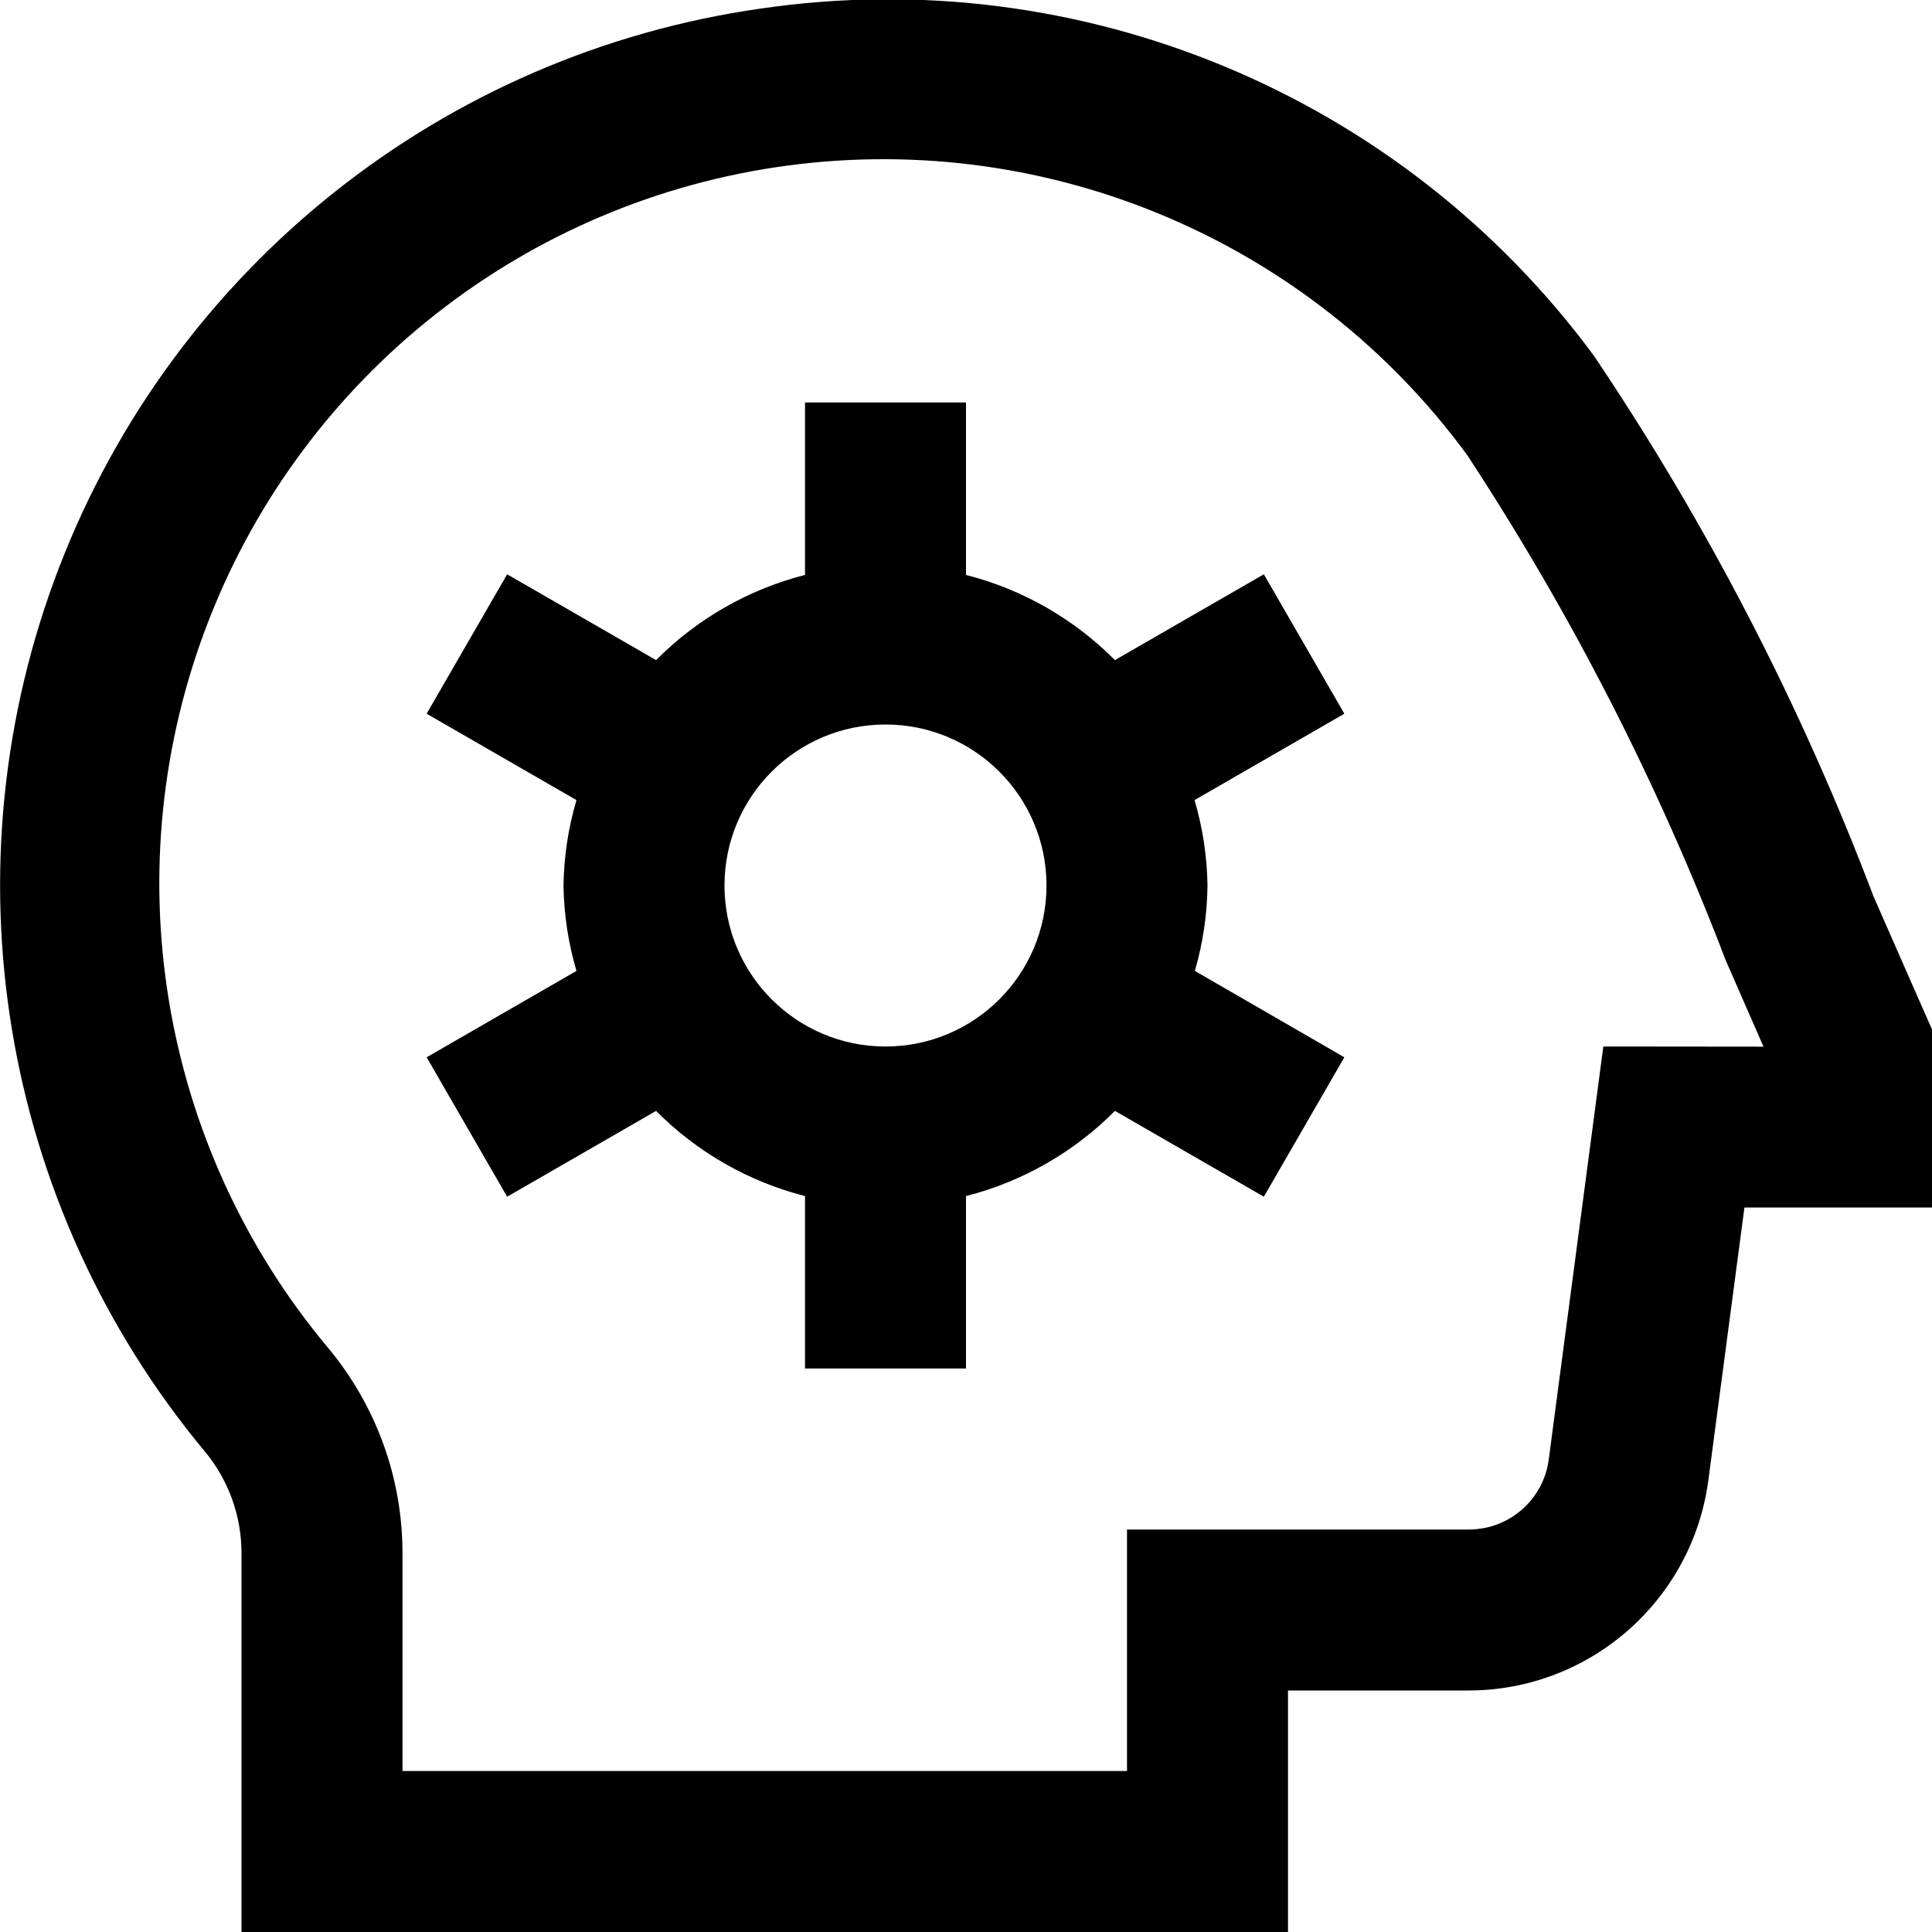
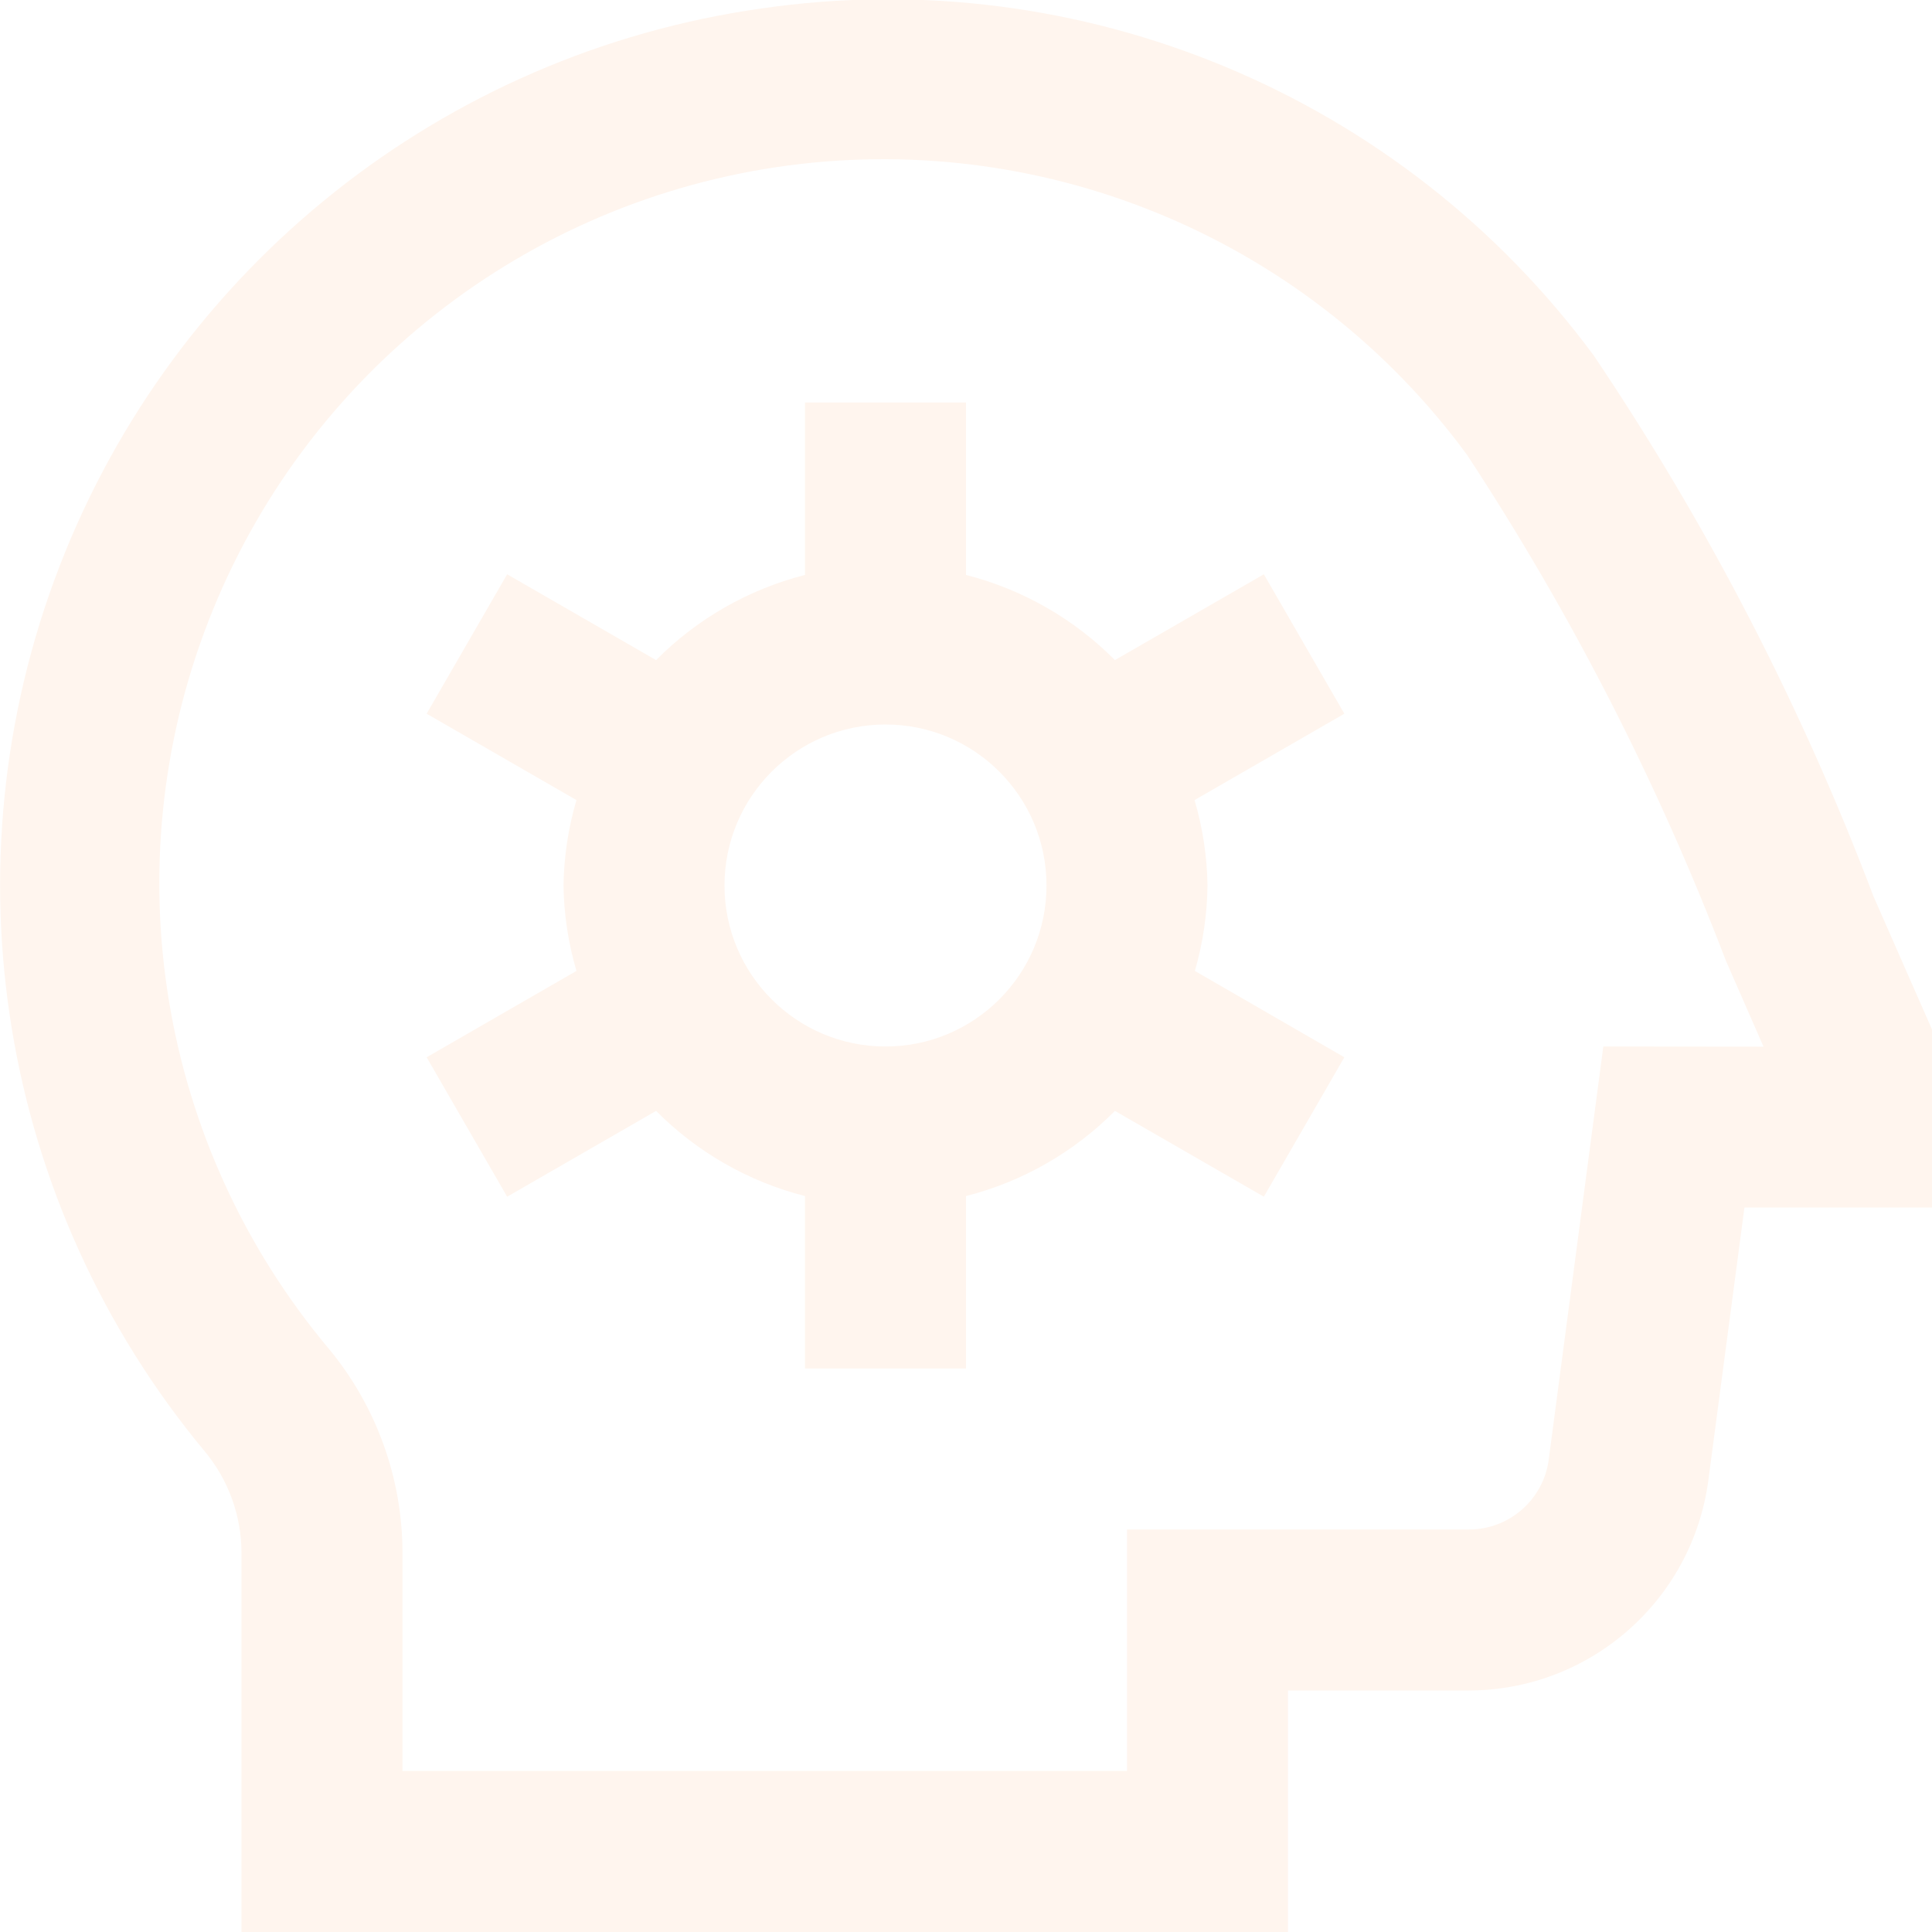
- <svg xmlns="http://www.w3.org/2000/svg" id="Layer_1" data-name="Layer 1" viewBox="0 0 24 24" width="512" height="512">
+ <svg xmlns="http://www.w3.org/2000/svg" id="Layer_1" data-name="Layer 1" viewBox="0 0 24 24" width="512" height="512" fill="seashell">
  <path d="M15.7,7.134,13.85,8.2A4,4,0,0,0,12,7.142V5H10V7.142A4,4,0,0,0,8.15,8.2L6.3,7.134l-1,1.732L7.161,9.939A3.958,3.958,0,0,0,7,11a3.958,3.958,0,0,0,.161,1.061L5.3,13.134l1,1.732L8.15,13.8A4,4,0,0,0,10,14.858V17h2V14.858A4,4,0,0,0,13.85,13.8L15.7,14.866l1-1.732-1.857-1.073A3.958,3.958,0,0,0,15,11a3.958,3.958,0,0,0-.161-1.061L16.7,8.866ZM11,13a2,2,0,1,1,2-2A2,2,0,0,1,11,13Zm12.272-1.868A32.9,32.9,0,0,0,19.8,4.419,10.9,10.9,0,0,0,9.453.106a11,11,0,0,0-6.91,17.923A1.974,1.974,0,0,1,3,19.291V24H16V21h2.247a3.008,3.008,0,0,0,2.974-2.606L21.67,15H24V12.788S23.486,11.622,23.272,11.132ZM19.917,13l-.678,5.131a1,1,0,0,1-.992.869H14v3H5V19.291a3.978,3.978,0,0,0-.92-2.542,8.994,8.994,0,1,1,14.143-11.1,32.7,32.7,0,0,1,3.216,6.284c.156.357.312.715.468,1.069Z" />
</svg>
